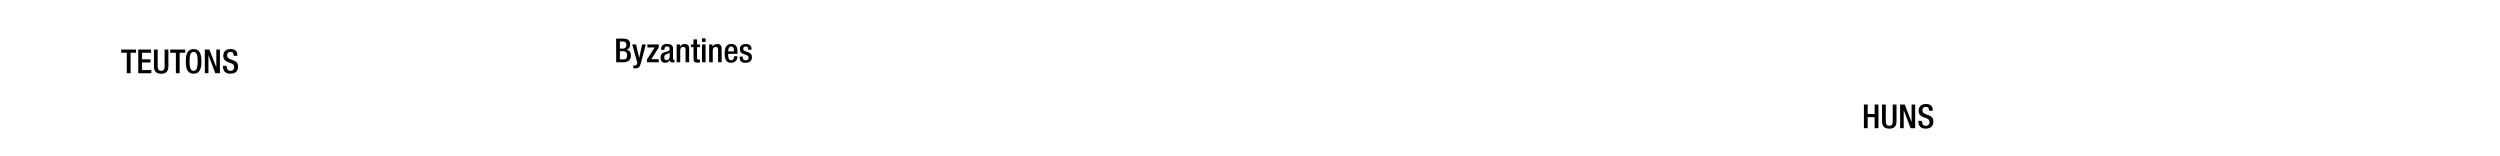
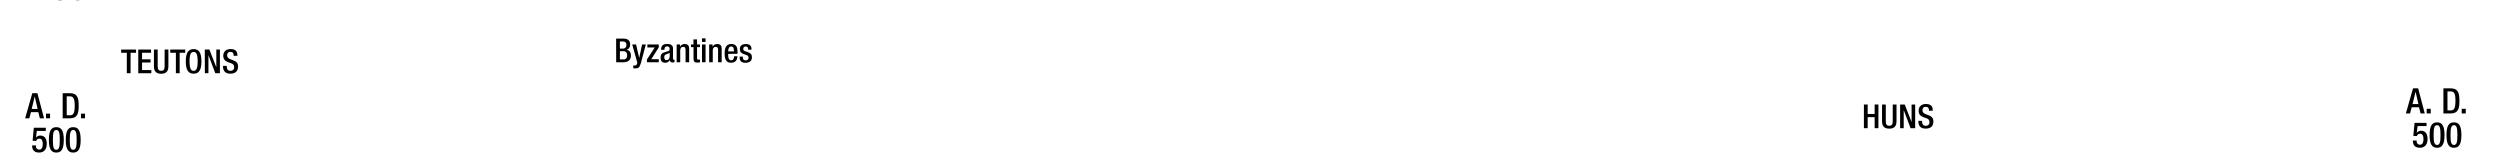
- <svg xmlns="http://www.w3.org/2000/svg" id="Text" viewBox="0 0 1847.91 115">
-   <g id="Romans">
-     <path d="M455.42,28.55h5.66c2.62,0,4.71,1.17,4.71,4.24q0,3.16-2.58,4v.05c1.91.34,3.14,1.49,3.14,4.46S464.24,46,461,46h-5.54Zm5,7.37A2.45,2.45,0,0,0,463,33.16c0-2.09-1.25-2.5-2.82-2.5h-2v5.26Zm.56,8c1.67,0,2.58-1.06,2.58-3.09a2.66,2.66,0,0,0-2.75-3h-2.6v6.06Z" />
-     <path d="M470.17,32.86l2.28,9.9h.05l2.11-9.9h2.76l-3.62,13.68c-1.06,3.6-1.86,4.09-4.61,4a5.26,5.26,0,0,1-1.05-.09V48.35a3.53,3.53,0,0,0,.85.1c.91,0,1.5-.17,1.79-1l.35-1.08-3.75-13.48Z" />
-     <path d="M478.18,44l5.76-8.9h-5.42V32.86h8.41V35l-5.54,8.78h5.54V46h-8.75Z" />
-     <path d="M497.46,43.3c0,.49.3.93.69.93a1,1,0,0,0,.44-.07v1.71a2.83,2.83,0,0,1-1.3.32c-1.17,0-2.15-.46-2.23-1.74H495a3.4,3.4,0,0,1-3.28,1.94c-2.13,0-3.43-1.15-3.43-3.7,0-2.94,1.3-3.56,3.06-4.14l2.06-.57c1-.27,1.55-.54,1.55-1.69s-.42-2-1.82-2c-1.76,0-2,1.25-2,2.53h-2.5c0-2.82,1.15-4.34,4.63-4.34,2.33,0,4.19.9,4.19,3.23ZM495,39.09a21.79,21.79,0,0,1-3,1.22A2.16,2.16,0,0,0,491,42.44c0,1.11.54,2,1.64,2,1.59,0,2.38-1.18,2.38-3.14Z" />
-     <path d="M500.16,32.86h2.5v1.55h.07a3.77,3.77,0,0,1,3.38-1.89c2,0,3.29.9,3.29,3.58V46h-2.65V37c0-1.76-.47-2.37-1.84-2.37-1.08,0-2.11.8-2.11,2.57V46h-2.64Z" />
-     <path d="M510.77,32.86h1.81V29.11h2.65v3.75h2.15v2h-2.15v7.87c0,1.05.29,1.39,1.2,1.39a4.91,4.91,0,0,0,1-.07v2a8.44,8.44,0,0,1-2.13.22c-1.76,0-2.67-.51-2.67-3.18V34.82h-1.81Z" />
-     <path d="M518.88,28.35h2.64V31h-2.64Zm0,4.51h2.64V46h-2.64Z" />
-     <path d="M524.19,32.86h2.5v1.55h.07a3.8,3.8,0,0,1,3.39-1.89c2,0,3.28.9,3.28,3.58V46h-2.65V37c0-1.76-.46-2.37-1.83-2.37-1.08,0-2.11.8-2.11,2.57V46h-2.65Z" />
-     <path d="M538.25,39.8v.76c0,1.76.23,4,2.21,4s2.11-2.14,2.11-2.95h2.5c0,3-1.77,4.76-4.63,4.76-2.16,0-4.83-.64-4.83-6.74,0-3.46.76-7.13,4.87-7.13,3.68,0,4.66,2.23,4.66,5.88v1.4ZM542.49,38v-.71c0-1.66-.54-2.94-2-2.94-1.67,0-2.21,1.67-2.21,3.38V38Z" />
-     <path d="M553,36.71v-.34c0-1.06-.36-2-1.74-2-1,0-1.88.47-1.88,1.72,0,1.05.46,1.44,1.86,1.93l1.69.59c2,.66,2.87,1.72,2.87,3.8,0,2.82-2.09,4-4.73,4-3.33,0-4.34-1.55-4.34-4.09v-.49h2.35v.41c0,1.55.52,2.36,2.06,2.36s2.16-.74,2.16-1.94a1.91,1.91,0,0,0-1.45-1.94l-2.15-.76c-2-.66-2.82-1.69-2.82-3.8,0-2.47,1.76-3.62,4.51-3.62,3.35,0,4.11,2,4.11,3.6v.59Z" />
+ <svg xmlns="http://www.w3.org/2000/svg" viewBox="0 0 1847.91 115">
+   <g id="Text">
+     <g id="Romans">
+       <path d="M455.42,28.55h5.66c2.62,0,4.71,1.17,4.71,4.24q0,3.16-2.58,4v.05c1.91.34,3.14,1.49,3.14,4.46S464.24,46,461,46h-5.54Zm5,7.37A2.45,2.45,0,0,0,463,33.16c0-2.09-1.25-2.5-2.82-2.5h-2v5.26Zm.56,8c1.67,0,2.58-1.06,2.58-3.09a2.66,2.66,0,0,0-2.75-3h-2.6v6.06Z" />
+       <path d="M470.17,32.86l2.28,9.9h.05l2.11-9.9h2.76l-3.62,13.68c-1.06,3.6-1.86,4.09-4.61,4a5.26,5.26,0,0,1-1.05-.09V48.35a3.53,3.53,0,0,0,.85.1c.91,0,1.5-.17,1.79-1l.35-1.08-3.75-13.48Z" />
+       <path d="M478.18,44l5.76-8.9h-5.42V32.86h8.41V35l-5.54,8.78h5.54V46h-8.75Z" />
+       <path d="M497.46,43.3c0,.49.3.93.69.93a1,1,0,0,0,.44-.07v1.71a2.83,2.83,0,0,1-1.3.32c-1.17,0-2.15-.46-2.23-1.74H495a3.4,3.4,0,0,1-3.28,1.94c-2.13,0-3.43-1.15-3.43-3.7,0-2.94,1.3-3.56,3.06-4.14l2.06-.57c1-.27,1.55-.54,1.55-1.69s-.42-2-1.82-2c-1.76,0-2,1.25-2,2.53h-2.5c0-2.82,1.15-4.34,4.63-4.34,2.33,0,4.19.9,4.19,3.23ZM495,39.09a21.79,21.79,0,0,1-3,1.22A2.16,2.16,0,0,0,491,42.44c0,1.11.54,2,1.64,2,1.59,0,2.38-1.18,2.38-3.14Z" />
+       <path d="M500.16,32.86h2.5v1.55h.07a3.77,3.77,0,0,1,3.38-1.89c2,0,3.29.9,3.29,3.58V46h-2.65V37c0-1.76-.47-2.37-1.84-2.37-1.08,0-2.11.8-2.11,2.57V46h-2.64Z" />
+       <path d="M510.77,32.86h1.81V29.11h2.65v3.75h2.15v2h-2.15v7.87c0,1.05.29,1.39,1.2,1.39a4.91,4.91,0,0,0,1-.07v2a8.44,8.44,0,0,1-2.13.22c-1.76,0-2.67-.51-2.67-3.18V34.82h-1.81Z" />
+       <path d="M518.88,28.35h2.64V31h-2.64Zm0,4.51h2.64V46h-2.64Z" />
+       <path d="M524.19,32.86h2.5v1.55h.07a3.8,3.8,0,0,1,3.39-1.89c2,0,3.28.9,3.28,3.58V46h-2.65V37c0-1.76-.46-2.37-1.83-2.37-1.08,0-2.11.8-2.11,2.57V46h-2.65Z" />
+       <path d="M538.25,39.8v.76c0,1.76.23,4,2.21,4s2.11-2.14,2.11-2.95h2.5c0,3-1.77,4.76-4.63,4.76-2.16,0-4.83-.64-4.83-6.74,0-3.46.76-7.13,4.87-7.13,3.68,0,4.66,2.23,4.66,5.88v1.4ZM542.49,38v-.71c0-1.66-.54-2.94-2-2.94-1.67,0-2.21,1.67-2.21,3.38V38Z" />
+       <path d="M553,36.71v-.34c0-1.06-.36-2-1.74-2-1,0-1.88.47-1.88,1.72,0,1.05.46,1.44,1.86,1.93l1.69.59c2,.66,2.87,1.72,2.87,3.8,0,2.82-2.09,4-4.73,4-3.33,0-4.34-1.55-4.34-4.09v-.49h2.35v.41c0,1.55.52,2.36,2.06,2.36s2.16-.74,2.16-1.94a1.91,1.91,0,0,0-1.45-1.94l-2.15-.76c-2-.66-2.82-1.69-2.82-3.8,0-2.47,1.76-3.62,4.51-3.62,3.35,0,4.11,2,4.11,3.6v.59Z" />
+     </g>
+     <g id="Huns">
+       <path d="M1377.73,77.25h2.79v7h5.15v-7h2.79v17.5h-2.79V86.61h-5.15v8.14h-2.79Z" />
+       <path d="M1393.92,77.25V89.8c0,2.23.88,3.19,2.57,3.19s2.55-1,2.55-3.19V77.25h2.8V89.58c0,4-2,5.51-5.35,5.51s-5.36-1.47-5.36-5.51V77.25Z" />
+       <path d="M1404.5,77.25h3.41l5.07,13h0v-13h2.65v17.5h-3.41l-5.07-13.38h0V94.75h-2.65Z" />
+       <path d="M1420.72,89.33v.45c0,2.13,1,3.21,2.87,3.21a2.51,2.51,0,0,0,2.65-2.55c0-1.84-.93-2.65-2.5-3.11l-1.91-.67c-2.55-1-3.65-2.3-3.65-4.8,0-3.19,2.18-5,5.44-5,4.48,0,5,2.79,5,4.61v.39h-2.8v-.37c0-1.59-.68-2.52-2.45-2.52a2.23,2.23,0,0,0-2.35,2.52c0,1.5.76,2.26,2.62,3l1.89.68c2.47.89,3.55,2.21,3.55,4.63,0,3.73-2.25,5.27-5.78,5.27-4.34,0-5.32-2.89-5.32-5.34v-.42Z" />
+     </g>
+     <g id="Teutons_-_Franks" data-name="Teutons - Franks">
+       <path d="M93.73,39H89.56V36.63h11V39H96.52V54.12H93.73Z" />
+       <path d="M102.2,36.63h9.46V39H105v4.85h6.27v2.35H105v5.59h6.86v2.35H102.2Z" />
+       <path d="M116.56,36.63V49.17c0,2.23.88,3.19,2.57,3.19s2.55-1,2.55-3.19V36.63h2.79V49c0,4-2,5.52-5.34,5.52S113.77,53,113.77,49V36.63Z" />
+       <path d="M130,39h-4.17V36.63H136.9V39h-4.1V54.12H130Z" />
+       <path d="M137.33,45.37c0-6.24,1.77-9.09,5.79-9.09s5.78,2.85,5.78,9.09-1.76,9.1-5.78,9.1S137.33,51.62,137.33,45.37Zm8.78-.07c0-5.88-1.33-6.91-3-6.91s-3,1-3,6.91,1.32,7.06,3,7.06S146.11,51.31,146.11,45.3Z" />
+       <path d="M151.37,36.63h3.41l5.07,13h.05v-13h2.65V54.12h-3.41l-5.07-13.38h0V54.12h-2.65Z" />
+       <path d="M167.59,48.71v.44c0,2.13,1,3.21,2.87,3.21a2.51,2.51,0,0,0,2.65-2.55c0-1.84-.93-2.65-2.5-3.11L168.7,46c-2.55-1-3.66-2.31-3.66-4.81,0-3.18,2.19-4.95,5.44-4.95,4.49,0,5,2.8,5,4.61v.39h-2.79v-.36c0-1.6-.69-2.53-2.45-2.53a2.23,2.23,0,0,0-2.35,2.53c0,1.49.76,2.25,2.62,3l1.89.69c2.47.88,3.55,2.2,3.55,4.63,0,3.72-2.25,5.27-5.78,5.27-4.34,0-5.32-2.89-5.32-5.35v-.41Z" />
+     </g>
  </g>
-   <g id="Huns">
-     <path d="M1377.73,77.25h2.79v7h5.15v-7h2.79v17.5h-2.79V86.61h-5.15v8.14h-2.79Z" />
-     <path d="M1393.92,77.25V89.8c0,2.23.88,3.19,2.57,3.19s2.55-1,2.55-3.19V77.25h2.8V89.58c0,4-2,5.51-5.35,5.51s-5.36-1.47-5.36-5.51V77.25Z" />
-     <path d="M1404.5,77.25h3.41l5.07,13h0v-13h2.65v17.5h-3.41l-5.07-13.38h0V94.75h-2.65Z" />
-     <path d="M1420.72,89.33v.45c0,2.13,1,3.21,2.87,3.21a2.51,2.51,0,0,0,2.65-2.55c0-1.84-.93-2.65-2.5-3.11l-1.91-.67c-2.55-1-3.65-2.3-3.65-4.8,0-3.19,2.18-5,5.44-5,4.48,0,5,2.79,5,4.61v.39h-2.8v-.37c0-1.59-.68-2.52-2.45-2.52a2.23,2.23,0,0,0-2.35,2.52c0,1.5.76,2.26,2.62,3l1.89.68c2.47.89,3.55,2.21,3.55,4.63,0,3.73-2.25,5.27-5.78,5.27-4.34,0-5.32-2.89-5.32-5.34v-.42Z" />
-   </g>
-   <g id="Teutons_-_Franks" data-name="Teutons - Franks">
-     <path d="M93.73,39H89.56V36.63h11V39H96.52V54.12H93.73Z" />
-     <path d="M102.2,36.63h9.46V39H105v4.85h6.27v2.35H105v5.59h6.86v2.35H102.2Z" />
-     <path d="M116.56,36.63V49.17c0,2.23.88,3.19,2.57,3.19s2.55-1,2.55-3.19V36.63h2.79V49c0,4-2,5.52-5.34,5.52S113.77,53,113.77,49V36.63Z" />
-     <path d="M130,39h-4.17V36.63H136.9V39h-4.1V54.12H130Z" />
-     <path d="M137.33,45.37c0-6.24,1.77-9.09,5.79-9.09s5.78,2.85,5.78,9.09-1.76,9.1-5.78,9.1S137.33,51.62,137.33,45.37Zm8.78-.07c0-5.88-1.33-6.91-3-6.91s-3,1-3,6.91,1.32,7.06,3,7.06S146.11,51.31,146.11,45.3Z" />
-     <path d="M151.37,36.63h3.41l5.07,13h.05v-13h2.65V54.12h-3.41l-5.07-13.38h0V54.12h-2.65Z" />
-     <path d="M167.59,48.71v.44c0,2.13,1,3.21,2.87,3.21a2.51,2.51,0,0,0,2.65-2.55c0-1.84-.93-2.65-2.5-3.11L168.7,46c-2.55-1-3.66-2.31-3.66-4.81,0-3.18,2.19-4.95,5.44-4.95,4.49,0,5,2.8,5,4.61v.39h-2.79v-.36c0-1.6-.69-2.53-2.45-2.53a2.23,2.23,0,0,0-2.35,2.53c0,1.49.76,2.25,2.62,3l1.89.69c2.47.88,3.55,2.2,3.55,4.63,0,3.72-2.25,5.27-5.78,5.27-4.34,0-5.32-2.89-5.32-5.35v-.41Z" />
+   <g id="YEARS">
+     <g id="Right">
+       <path d="M1783.62,65.29h3.79l4.89,18.57h-3.09l-1.15-4.55h-5.43l-1.2,4.55h-3.09Zm4,11.65-2.13-9.15h0l-2.21,9.15Z" />
+       <path d="M1793.71,80.42h3v3.44h-3Z" />
+       <path d="M1806.08,65.29h5.28c5.82,0,6.55,3.8,6.55,9.28s-.73,9.29-6.55,9.29h-5.28Zm3,16.33h2.44c2.44,0,3.46-1.61,3.46-7.05,0-5.22-.89-7-3.46-7h-2.44Z" />
+       <path d="M1819.6,80.42h3v3.44h-3Z" />
+       <path d="M1783.5,103.89h2.81v.49a2.35,2.35,0,0,0,2.42,2.6c2.08,0,2.62-2,2.62-4.18s-.57-3.93-2.47-3.93a2.36,2.36,0,0,0-2.42,1.69l-2.62-.1.91-9.65h8.86v2.37H1787l-.6,4.83.05.06a4.07,4.07,0,0,1,3.1-1.44c3.84,0,4.81,3.26,4.81,6.09,0,3.69-1.69,6.5-5.67,6.5-3.3,0-5.15-1.69-5.15-4.94Z" />
+       <path d="M1801.39,90.45c3.53,0,5.51,2.21,5.51,9.38s-2,9.39-5.51,9.39-5.51-2.21-5.51-9.39S1797.85,90.45,1801.39,90.45Zm0,16.69c2,0,2.55-2,2.55-7.31s-.55-7.3-2.55-7.3-2.55,2-2.55,7.3S1799.39,107.14,1801.39,107.14Z" />
+       <path d="M1813.87,90.45c3.53,0,5.51,2.21,5.51,9.38s-2,9.39-5.51,9.39-5.52-2.21-5.52-9.39S1810.33,90.45,1813.87,90.45Zm0,16.69c2,0,2.55-2,2.55-7.31s-.55-7.3-2.55-7.3-2.55,2-2.55,7.3S1811.87,107.14,1813.87,107.14Z" />
+     </g>
+     <g id="Layer_34" data-name="Layer 34">
+       <path d="M39.45-5.14h2.81v.5A2.35,2.35,0,0,0,44.68-2c2.08,0,2.62-2,2.62-4.19s-.57-3.93-2.47-3.93a2.36,2.36,0,0,0-2.42,1.69l-2.62-.1.91-9.65h8.86v2.37H42.91L42.31-11l0,.06a4.06,4.06,0,0,1,3.1-1.43c3.84,0,4.81,3.25,4.81,6.08,0,3.69-1.69,6.5-5.67,6.5-3.3,0-5.15-1.69-5.15-4.94Z" />
+       <path d="M57.34-18.58c3.53,0,5.51,2.21,5.51,9.38S60.87.19,57.34.19,51.83-2,51.83-9.2,53.8-18.58,57.34-18.58Zm0,16.69c2,0,2.55-2,2.55-7.31s-.55-7.3-2.55-7.3-2.55,2-2.55,7.3S55.34-1.89,57.34-1.89Z" />
+       <path d="M23.87,68.89h3.79l4.89,18.56H29.46L28.31,82.9H22.88l-1.2,4.55H18.59Zm3.95,11.65-2.13-9.16h-.05l-2.21,9.16Z" />
+       <path d="M34,84h3v3.43H34Z" />
+       <path d="M46.33,68.89h5.28c5.82,0,6.55,3.8,6.55,9.28s-.73,9.28-6.55,9.28H46.33Zm3,16.33h2.44c2.44,0,3.46-1.61,3.46-7,0-5.22-.89-7-3.46-7H49.3Z" />
+       <path d="M59.85,84h3v3.43h-3Z" />
+       <path d="M23.75,107.49h2.81V108a2.35,2.35,0,0,0,2.42,2.6c2.08,0,2.62-2,2.62-4.18s-.57-3.93-2.47-3.93a2.35,2.35,0,0,0-2.42,1.69l-2.62-.11L25,94.41h8.86v2.37H27.21l-.6,4.83.05,0a4.06,4.06,0,0,1,3.1-1.43c3.84,0,4.81,3.25,4.81,6.09,0,3.69-1.69,6.5-5.67,6.5-3.3,0-5.15-1.69-5.15-4.94Z" />
+       <path d="M41.64,94c3.53,0,5.51,2.21,5.51,9.39s-2,9.39-5.51,9.39-5.51-2.21-5.51-9.39S38.1,94,41.64,94Zm0,16.7c2,0,2.55-2,2.55-7.31s-.55-7.31-2.55-7.31-2.55,2-2.55,7.31S39.64,110.74,41.64,110.74Z" />
+       <path d="M54.12,94c3.53,0,5.51,2.21,5.51,9.39s-2,9.39-5.51,9.39-5.52-2.21-5.52-9.39S50.58,94,54.12,94Zm0,16.7c2,0,2.55-2,2.55-7.31s-.55-7.31-2.55-7.31-2.55,2-2.55,7.31S52.12,110.74,54.12,110.74Z" />
+     </g>
  </g>
</svg>
